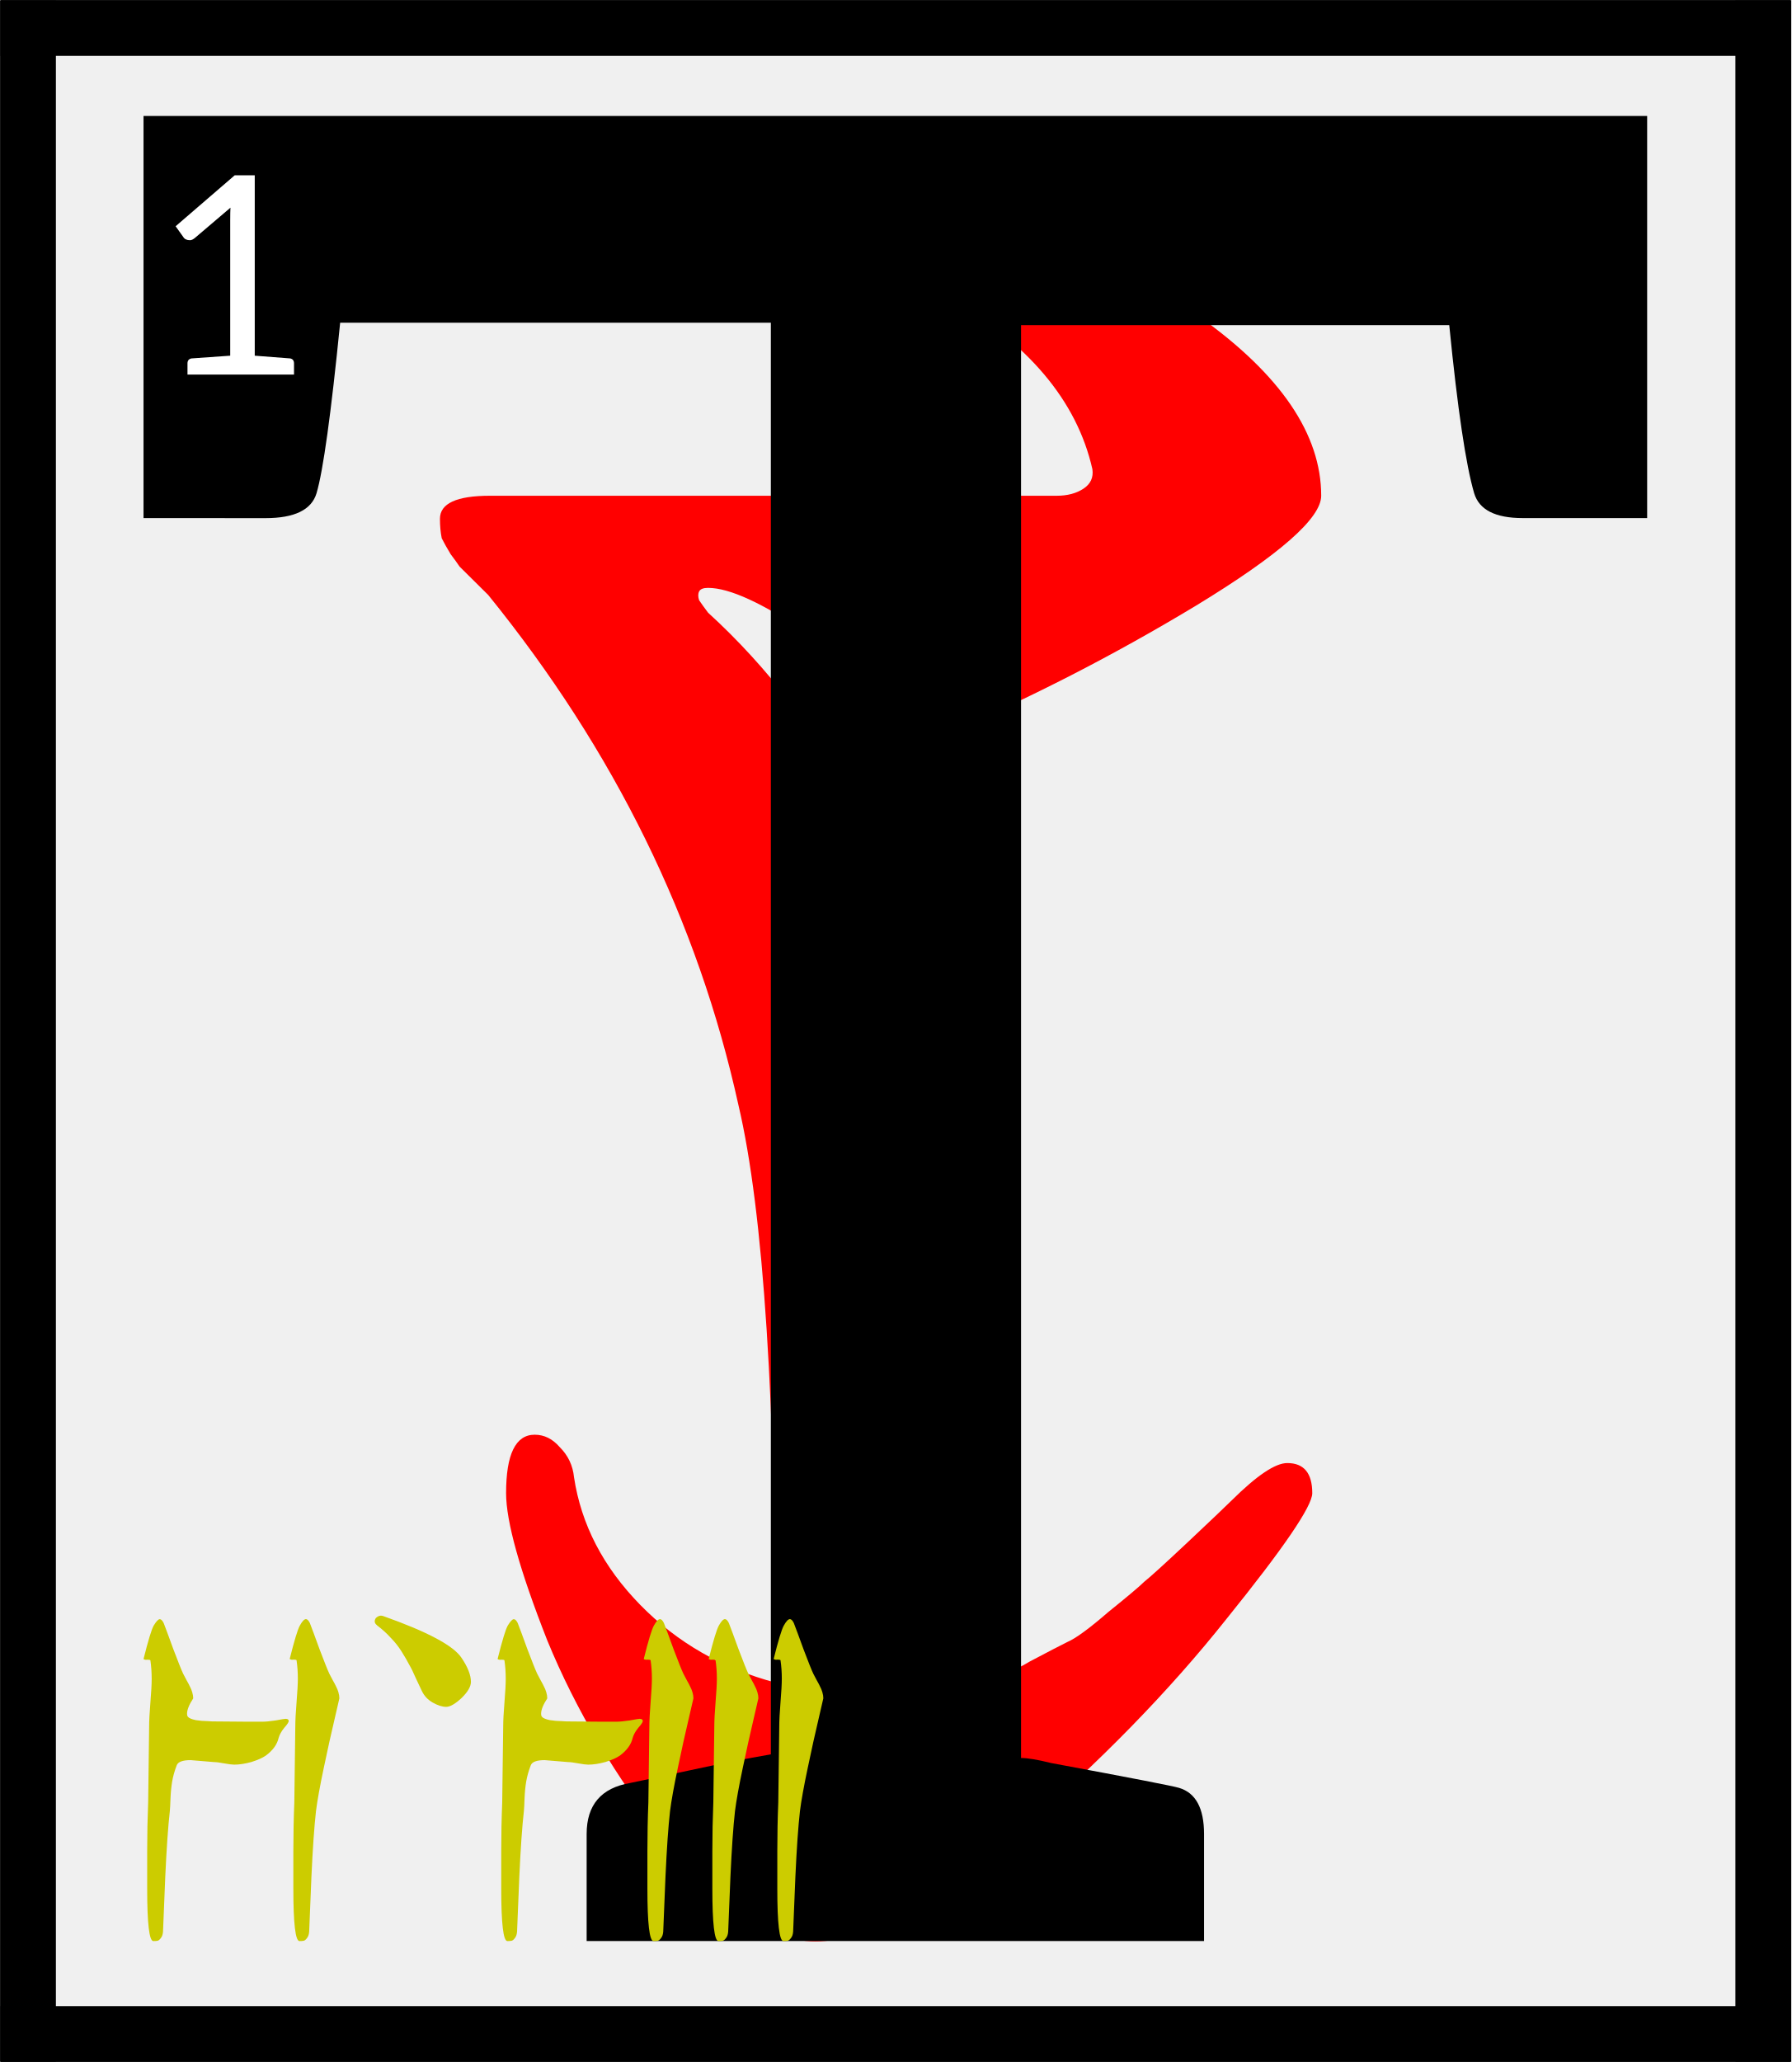
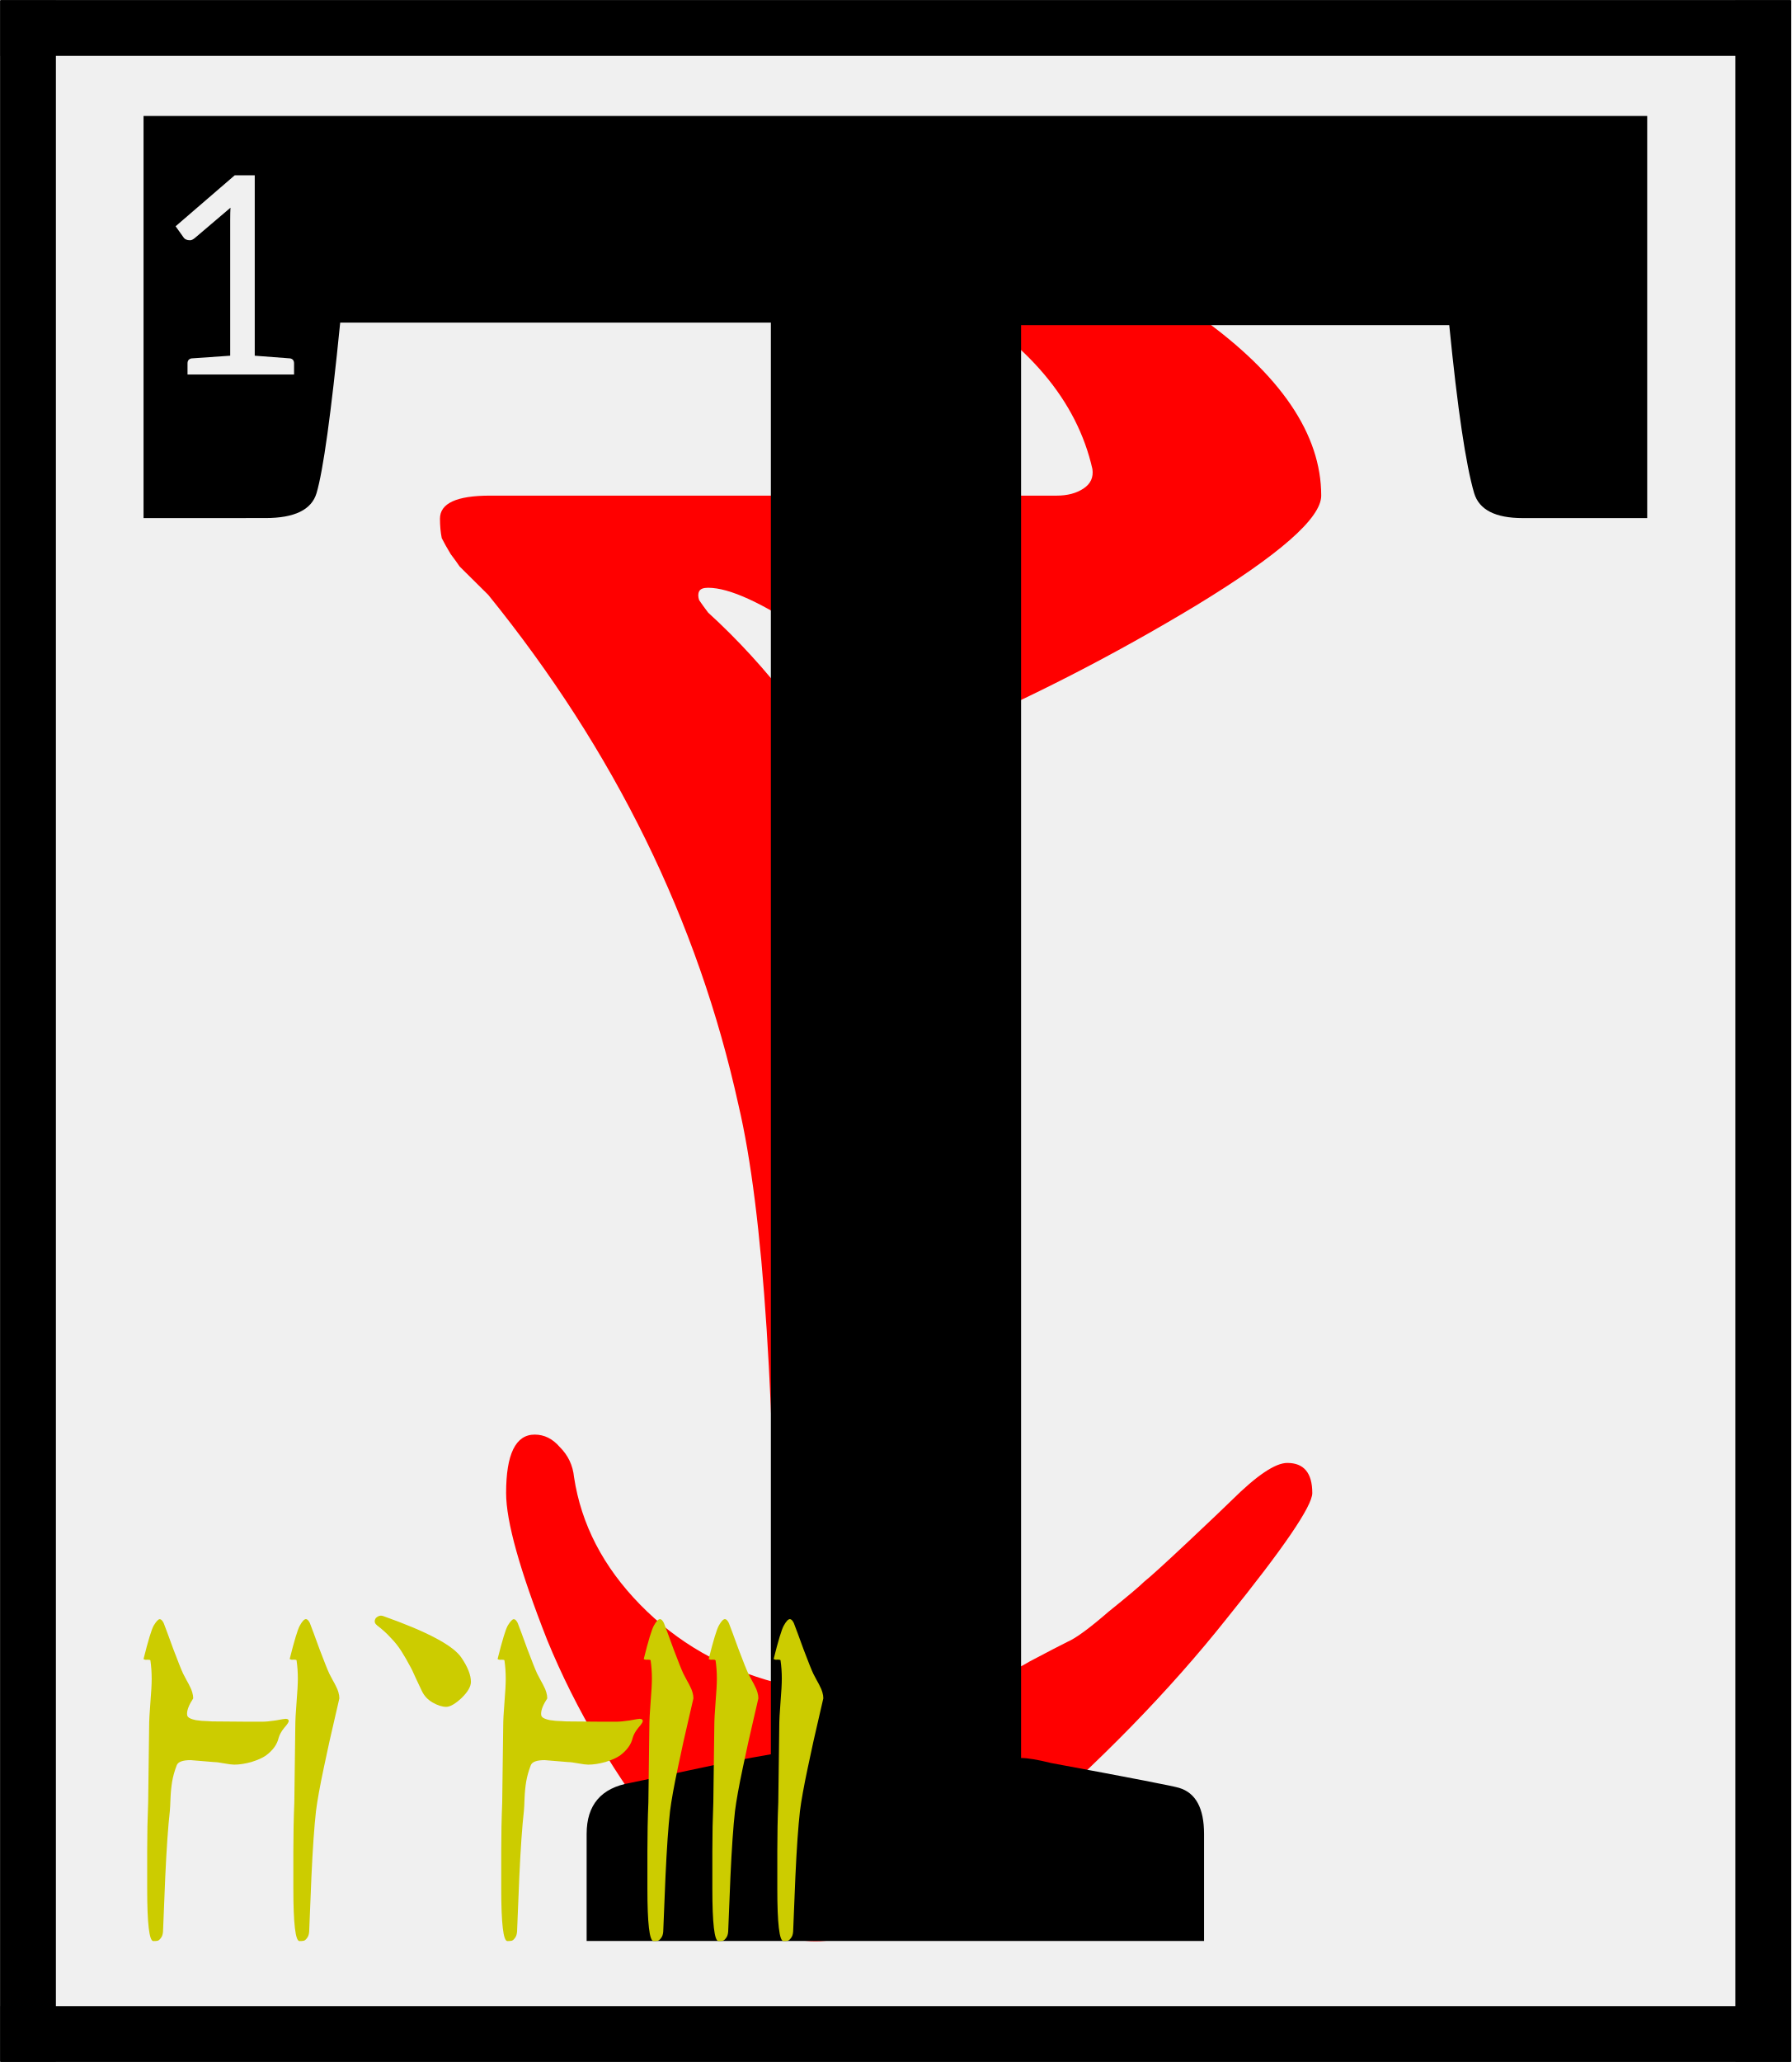
<svg xmlns="http://www.w3.org/2000/svg" width="111.21" height="128" version="1.1" viewBox="0 0 29.423 33.867">
  <defs>
    <clipPath id="clip_path_1">
      <path d="m0 0h15849v23495h-15849z" />
    </clipPath>
  </defs>
-   <g transform="translate(-16.282 -20.108)">
-     <g transform="matrix(.012916 0 0 .012799 .018656 -191.15)" clip-path="url(#clip_path_1)">
-       <g class="TextShape" aria-label="T">
-         <path d="m1882.3 17142h720.68q20.461 0 34.102-9.093 13.641-9.094 11.367-25.008-29.555-131.86-186.42-222.8-156.87-93.211-413.77-138.68-52.289-9.094-52.289-38.648 0-34.102 56.836-34.102 165.96 0 370.57 63.656 206.88 63.657 361.48 175.06 154.59 111.4 154.59 229.62 0 43.196-159.14 140.95-156.87 95.485-320.55 165.96-29.555 13.641-50.016-15.914-36.375-54.562-122.77-113.67-86.391-59.109-127.31-59.109-9.094 0-11.367 4.547-2.273 4.547 0 11.367 4.547 6.82 11.367 15.914 113.67 104.58 193.24 254.62 79.57 147.77 79.57 297.82 0 450.14-90.938 836.62h31.828q38.648 0 75.023-6.82 36.375-4.547 61.383-11.367 25.008-4.547 59.109-25.008 34.102-18.187 47.742-25.008 15.914-6.82 52.289-38.648 36.375-29.555 45.469-38.649 11.367-9.093 54.562-50.015 45.469-43.195 56.836-54.563 47.742-47.742 70.477-47.742 31.828 0 31.828 38.649 0 25.007-109.12 161.41-109.12 138.68-265.99 275.09-156.87 138.68-256.9 138.68-90.938 0-188.7-127.31-97.758-125.04-152.32-259.17-52.289-134.13-52.289-188.7 0-75.024 36.375-75.024 18.188 0 31.828 15.914 15.914 15.914 18.188 38.649 13.641 90.937 84.117 163.69t172.78 100.03q0-536.53-47.742-741.14-77.297-354.66-318.28-654.75-6.82-6.821-18.188-18.188t-18.188-18.187q-4.547-6.821-11.367-15.914-6.82-11.367-11.367-20.461-2.273-11.367-2.273-25.008 0-29.555 63.656-29.555z" fill="#f00" />
-       </g>
-     </g>
-     <g class="TextShape" stroke-width=".013" aria-label="T">
-       <path d="m18.639 28.617v-6.604h24.7v6.604h-2.045q-0.675 0-0.797-0.409-0.204-0.695-0.409-2.76h-7.034v23.534q0.164 0 0.491 0.082 1.983 0.368 2.106 0.409 0.409 0.123 0.409 0.757v1.758h-10.142v-1.758q0-0.716 0.716-0.838 0.204-0.041 0.961-0.204 0.757-0.164 1.349-0.266v-23.514h-7.075q-0.225 2.249-0.388 2.801-0.123 0.409-0.838 0.409z" />
-     </g>
-     <g fill="none" stroke="#000" stroke-linejoin="round" stroke-width=".917">
-       <path d="m16.289 20.567h29.411" />
-       <path d="m45.247 20.115v33.854" />
-       <path d="m45.699 53.516h-29.411" />
-       <path d="m16.741 53.969v-33.854" />
-     </g>
-     <g class="TextShape" fill="#cc0" stroke-width=".013" aria-label="6'8">
-       <path d="m21.371 46.765q0.048 0.123 0.16 0.432 0.117 0.309 0.16 0.4 0.021 0.043 0.059 0.112 0.037 0.064 0.053 0.101 0.021 0.037 0.037 0.091 0.016 0.053 0.016 0.101 0 0.005-0.08 0.347-0.08 0.336-0.176 0.795-0.096 0.454-0.128 0.71-0.043 0.379-0.075 1.078-0.027 0.699-0.037 0.902-0.005 0.069-0.037 0.107-0.027 0.037-0.053 0.043-0.027 0.005-0.069 0.005-0.101 0-0.101-0.864v-0.614q0-0.406 0.016-0.8 0.005-0.539 0.016-1.243 0-0.149 0.021-0.406 0.021-0.256 0.021-0.384 0-0.155-0.021-0.299 0-0.016-0.08-0.011-0.032-0.005-0.032-0.016 0.112-0.448 0.165-0.544 0.059-0.107 0.101-0.107 0.032 0 0.064 0.064zm-0.395 1.574q0.048 0 0.048 0.037 0 0.027-0.075 0.112-0.069 0.085-0.091 0.165-0.037 0.16-0.208 0.288-0.085 0.059-0.24 0.107-0.155 0.043-0.283 0.043-0.048 0-0.165-0.021-0.112-0.021-0.165-0.021-0.384-0.032-0.384-0.032-0.197 0-0.229 0.085-0.053 0.139-0.075 0.267-0.021 0.128-0.027 0.277-0.005 0.149-0.011 0.208-0.043 0.379-0.075 1.078-0.027 0.699-0.037 0.902-0.005 0.069-0.037 0.107-0.027 0.037-0.053 0.043-0.027 0.005-0.069 0.005-0.101 0-0.101-0.864v-0.614q0-0.406 0.016-0.8 0.005-0.539 0.016-1.243 0-0.144 0.021-0.4t0.021-0.384q0-0.16-0.021-0.304 0-0.016-0.08-0.011-0.032-0.005-0.032-0.016 0.112-0.448 0.165-0.544 0.064-0.107 0.101-0.107 0.032 0 0.064 0.064 0.048 0.123 0.16 0.432 0.117 0.309 0.16 0.4 0.021 0.043 0.059 0.112 0.037 0.064 0.053 0.101 0.021 0.037 0.037 0.091 0.016 0.053 0.016 0.101-0.101 0.155-0.101 0.251 0 0.037 0.016 0.053 0.027 0.032 0.128 0.053 0.101 0.016 0.187 0.016l0.085 0.005q0.448 0.005 0.608 0.005h0.203q0.091 0 0.229-0.021 0.144-0.027 0.165-0.027z" />
-       <path d="m22.475 46.802q-0.064-0.048-0.021-0.117 0.059-0.059 0.128-0.032 1.083 0.384 1.28 0.683 0.155 0.229 0.155 0.395 0 0.117-0.155 0.267-0.155 0.144-0.251 0.144t-0.219-0.069-0.181-0.192q-0.027-0.053-0.096-0.203-0.064-0.149-0.112-0.229-0.043-0.085-0.123-0.213-0.08-0.128-0.181-0.229-0.096-0.107-0.224-0.203z" />
-       <path d="m29.321 46.765q0.048 0.123 0.16 0.432 0.117 0.309 0.16 0.4 0.021 0.043 0.059 0.112 0.037 0.064 0.053 0.101 0.021 0.037 0.037 0.091 0.016 0.053 0.016 0.101 0 0.005-0.08 0.347-0.08 0.336-0.176 0.795-0.096 0.454-0.128 0.71-0.043 0.379-0.075 1.078-0.027 0.699-0.037 0.902-0.005 0.069-0.037 0.107-0.027 0.037-0.053 0.043-0.027 0.005-0.069 0.005-0.101 0-0.101-0.864v-0.614q0-0.406 0.016-0.8 0.005-0.539 0.016-1.243 0-0.149 0.021-0.406 0.021-0.256 0.021-0.384 0-0.155-0.021-0.299 0-0.016-0.08-0.011-0.032-0.005-0.032-0.016 0.112-0.448 0.165-0.544 0.059-0.107 0.101-0.107 0.032 0 0.064 0.064zm-1.067 0q0.048 0.123 0.16 0.432 0.117 0.309 0.16 0.4 0.021 0.043 0.059 0.112 0.037 0.064 0.053 0.101 0.021 0.037 0.037 0.091 0.016 0.053 0.016 0.101 0 0.005-0.08 0.347-0.08 0.336-0.176 0.795-0.096 0.454-0.128 0.71-0.043 0.379-0.075 1.078-0.027 0.699-0.037 0.902-0.005 0.069-0.037 0.107-0.027 0.037-0.053 0.043-0.027 0.005-0.069 0.005-0.101 0-0.101-0.864v-0.614q0-0.406 0.016-0.8 0.005-0.539 0.016-1.243 0-0.149 0.021-0.406 0.021-0.256 0.021-0.384 0-0.155-0.021-0.299 0-0.016-0.08-0.011-0.032-0.005-0.032-0.016 0.112-0.448 0.165-0.544 0.059-0.107 0.101-0.107 0.032 0 0.064 0.064zm-1.067 0q0.048 0.123 0.16 0.432 0.117 0.309 0.16 0.4 0.021 0.043 0.059 0.112 0.037 0.064 0.053 0.101 0.021 0.037 0.037 0.091 0.016 0.053 0.016 0.101 0 0.005-0.08 0.347-0.08 0.336-0.176 0.795-0.096 0.454-0.128 0.71-0.043 0.379-0.075 1.078-0.027 0.699-0.037 0.902-0.005 0.069-0.037 0.107-0.027 0.037-0.053 0.043-0.027 0.005-0.069 0.005-0.101 0-0.101-0.864v-0.614q0-0.406 0.016-0.8 0.005-0.539 0.016-1.243 0-0.149 0.021-0.406 0.021-0.256 0.021-0.384 0-0.155-0.021-0.299 0-0.016-0.08-0.011-0.032-0.005-0.032-0.016 0.112-0.448 0.165-0.544 0.059-0.107 0.101-0.107 0.032 0 0.064 0.064zm-0.395 1.574q0.048 0 0.048 0.037 0 0.027-0.075 0.112-0.069 0.085-0.091 0.165-0.037 0.16-0.208 0.288-0.085 0.059-0.24 0.107-0.155 0.043-0.283 0.043-0.048 0-0.165-0.021-0.112-0.021-0.165-0.021-0.384-0.032-0.384-0.032-0.197 0-0.229 0.085-0.053 0.139-0.075 0.267-0.021 0.128-0.027 0.277-0.005 0.149-0.011 0.208-0.043 0.379-0.075 1.078-0.027 0.699-0.037 0.902-0.005 0.069-0.037 0.107-0.027 0.037-0.053 0.043-0.027 0.005-0.069 0.005-0.101 0-0.101-0.864v-0.614q0-0.406 0.016-0.8 0.005-0.539 0.016-1.243 0-0.144 0.021-0.4t0.021-0.384q0-0.16-0.021-0.304 0-0.016-0.08-0.011-0.032-0.005-0.032-0.016 0.112-0.448 0.165-0.544 0.064-0.107 0.101-0.107 0.032 0 0.064 0.064 0.048 0.123 0.16 0.432 0.117 0.309 0.16 0.4 0.021 0.043 0.059 0.112 0.037 0.064 0.053 0.101 0.021 0.037 0.037 0.091 0.016 0.053 0.016 0.101-0.101 0.155-0.101 0.251 0 0.037 0.016 0.053 0.027 0.032 0.128 0.053 0.101 0.016 0.187 0.016l0.085 0.005q0.448 0.005 0.608 0.005h0.203q0.091 0 0.229-0.021 0.144-0.027 0.165-0.027z" />
-     </g>
-     <g class="TextShape" stroke-width=".013" aria-label="1">
-       <path d="m19.166 23.824 0.971-0.837h0.329v2.963q0.57 0.042 0.583 0.045 0.062 0.013 0.062 0.082v0.183h-1.75v-0.183q0-0.069 0.065-0.082l0.637-0.045v-2.226q0-0.136 0.004-0.205l-0.583 0.496q-0.045 0.038-0.082 0.038-0.078 0-0.109-0.051z" fill="#fff" />
+   <g transform="matrix(.012916 0 0 .012799 -16.263 -211.26)" clip-path="url(#clip_path_1)">
+     <g class="TextShape" aria-label="T">
+       <path d="m1882.3 17142h720.68q20.461 0 34.102-9.093 13.641-9.094 11.367-25.008-29.555-131.86-186.42-222.8-156.87-93.211-413.77-138.68-52.289-9.094-52.289-38.648 0-34.102 56.836-34.102 165.96 0 370.57 63.656 206.88 63.657 361.48 175.06 154.59 111.4 154.59 229.62 0 43.196-159.14 140.95-156.87 95.485-320.55 165.96-29.555 13.641-50.016-15.914-36.375-54.562-122.77-113.67-86.391-59.109-127.31-59.109-9.094 0-11.367 4.547-2.273 4.547 0 11.367 4.547 6.82 11.367 15.914 113.67 104.58 193.24 254.62 79.57 147.77 79.57 297.82 0 450.14-90.938 836.62h31.828q38.648 0 75.023-6.82 36.375-4.547 61.383-11.367 25.008-4.547 59.109-25.008 34.102-18.187 47.742-25.008 15.914-6.82 52.289-38.648 36.375-29.555 45.469-38.649 11.367-9.093 54.562-50.015 45.469-43.195 56.836-54.563 47.742-47.742 70.477-47.742 31.828 0 31.828 38.649 0 25.007-109.12 161.41-109.12 138.68-265.99 275.09-156.87 138.68-256.9 138.68-90.938 0-188.7-127.31-97.758-125.04-152.32-259.17-52.289-134.13-52.289-188.7 0-75.024 36.375-75.024 18.188 0 31.828 15.914 15.914 15.914 18.188 38.649 13.641 90.937 84.117 163.69t172.78 100.03q0-536.53-47.742-741.14-77.297-354.66-318.28-654.75-6.82-6.821-18.188-18.188t-18.188-18.187q-4.547-6.821-11.367-15.914-6.82-11.367-11.367-20.461-2.273-11.367-2.273-25.008 0-29.555 63.656-29.555z" fill="#f00" />
    </g>
  </g>
+   <path transform="matrix(.26459 0 0 .26459 -.00080093 0)" d="m8.912 7.199v24.961l7.572-0.002c1.803 0 2.859-0.515 3.168-1.545 0.412-1.391 0.902-4.921 1.469-10.588h26.738v88.871c-1.494 0.258-3.195 0.592-5.102 1.004-1.906 0.412-3.116 0.67-3.631 0.773-1.803 0.309-2.705 1.365-2.705 3.168v6.646h38.332v-6.646c0-1.597-0.517-2.55-1.547-2.859-0.309-0.103-2.962-0.618-7.959-1.545-0.824-0.206-1.441-0.309-1.853-0.309v-88.947h26.582c0.515 5.203 1.032 8.68 1.547 10.432 0.309 1.03 1.314 1.547 3.014 1.547h7.729v-24.961h-93.354zm5.66 3.682h1.244v11.199c1.436 0.107 2.171 0.162 2.205 0.168 0.157 0.034 0.236 0.139 0.236 0.312v0.689h-6.615v-0.689c0-0.174 0.081-0.279 0.244-0.312l2.406-0.168v-8.414c0-0.342 0.006-0.6 0.018-0.773l-2.205 1.875c-0.112 0.095-0.215 0.145-0.311 0.145-0.196 0-0.334-0.066-0.412-0.195l-0.48-0.672 3.67-3.164z" stroke-width=".049" />
+   <g transform="translate(-16.282,-20.108)" fill="none" stroke="#000" stroke-linejoin="round" stroke-width=".917">
+     <path d="m16.289 20.567h29.411" />
+     <path d="m45.247 20.115v33.854" />
+     <path d="m45.699 53.516h-29.411" />
+     <path d="m16.741 53.969v-33.854" />
+   </g>
+   <g class="TextShape" transform="translate(-16.282,-20.108)" fill="#cc0" stroke-width=".013" aria-label="6'8">
+     <path d="m21.371 46.765q0.048 0.123 0.16 0.432 0.117 0.309 0.16 0.4 0.021 0.043 0.059 0.112 0.037 0.064 0.053 0.101 0.021 0.037 0.037 0.091 0.016 0.053 0.016 0.101 0 0.005-0.08 0.347-0.08 0.336-0.176 0.795-0.096 0.454-0.128 0.71-0.043 0.379-0.075 1.078-0.027 0.699-0.037 0.902-0.005 0.069-0.037 0.107-0.027 0.037-0.053 0.043-0.027 0.005-0.069 0.005-0.101 0-0.101-0.864v-0.614q0-0.406 0.016-0.8 0.005-0.539 0.016-1.243 0-0.149 0.021-0.406 0.021-0.256 0.021-0.384 0-0.155-0.021-0.299 0-0.016-0.08-0.011-0.032-0.005-0.032-0.016 0.112-0.448 0.165-0.544 0.059-0.107 0.101-0.107 0.032 0 0.064 0.064zm-0.395 1.574q0.048 0 0.048 0.037 0 0.027-0.075 0.112-0.069 0.085-0.091 0.165-0.037 0.16-0.208 0.288-0.085 0.059-0.24 0.107-0.155 0.043-0.283 0.043-0.048 0-0.165-0.021-0.112-0.021-0.165-0.021-0.384-0.032-0.384-0.032-0.197 0-0.229 0.085-0.053 0.139-0.075 0.267-0.021 0.128-0.027 0.277-0.005 0.149-0.011 0.208-0.043 0.379-0.075 1.078-0.027 0.699-0.037 0.902-0.005 0.069-0.037 0.107-0.027 0.037-0.053 0.043-0.027 0.005-0.069 0.005-0.101 0-0.101-0.864v-0.614q0-0.406 0.016-0.8 0.005-0.539 0.016-1.243 0-0.144 0.021-0.4t0.021-0.384q0-0.16-0.021-0.304 0-0.016-0.08-0.011-0.032-0.005-0.032-0.016 0.112-0.448 0.165-0.544 0.064-0.107 0.101-0.107 0.032 0 0.064 0.064 0.048 0.123 0.16 0.432 0.117 0.309 0.16 0.4 0.021 0.043 0.059 0.112 0.037 0.064 0.053 0.101 0.021 0.037 0.037 0.091 0.016 0.053 0.016 0.101-0.101 0.155-0.101 0.251 0 0.037 0.016 0.053 0.027 0.032 0.128 0.053 0.101 0.016 0.187 0.016l0.085 0.005q0.448 0.005 0.608 0.005h0.203q0.091 0 0.229-0.021 0.144-0.027 0.165-0.027z" />
+     <path d="m22.475 46.802q-0.064-0.048-0.021-0.117 0.059-0.059 0.128-0.032 1.083 0.384 1.28 0.683 0.155 0.229 0.155 0.395 0 0.117-0.155 0.267-0.155 0.144-0.251 0.144t-0.219-0.069-0.181-0.192q-0.027-0.053-0.096-0.203-0.064-0.149-0.112-0.229-0.043-0.085-0.123-0.213-0.08-0.128-0.181-0.229-0.096-0.107-0.224-0.203z" />
+     <path d="m29.321 46.765q0.048 0.123 0.16 0.432 0.117 0.309 0.16 0.4 0.021 0.043 0.059 0.112 0.037 0.064 0.053 0.101 0.021 0.037 0.037 0.091 0.016 0.053 0.016 0.101 0 0.005-0.08 0.347-0.08 0.336-0.176 0.795-0.096 0.454-0.128 0.71-0.043 0.379-0.075 1.078-0.027 0.699-0.037 0.902-0.005 0.069-0.037 0.107-0.027 0.037-0.053 0.043-0.027 0.005-0.069 0.005-0.101 0-0.101-0.864v-0.614q0-0.406 0.016-0.8 0.005-0.539 0.016-1.243 0-0.149 0.021-0.406 0.021-0.256 0.021-0.384 0-0.155-0.021-0.299 0-0.016-0.08-0.011-0.032-0.005-0.032-0.016 0.112-0.448 0.165-0.544 0.059-0.107 0.101-0.107 0.032 0 0.064 0.064zm-1.067 0q0.048 0.123 0.16 0.432 0.117 0.309 0.16 0.4 0.021 0.043 0.059 0.112 0.037 0.064 0.053 0.101 0.021 0.037 0.037 0.091 0.016 0.053 0.016 0.101 0 0.005-0.08 0.347-0.08 0.336-0.176 0.795-0.096 0.454-0.128 0.71-0.043 0.379-0.075 1.078-0.027 0.699-0.037 0.902-0.005 0.069-0.037 0.107-0.027 0.037-0.053 0.043-0.027 0.005-0.069 0.005-0.101 0-0.101-0.864v-0.614q0-0.406 0.016-0.8 0.005-0.539 0.016-1.243 0-0.149 0.021-0.406 0.021-0.256 0.021-0.384 0-0.155-0.021-0.299 0-0.016-0.08-0.011-0.032-0.005-0.032-0.016 0.112-0.448 0.165-0.544 0.059-0.107 0.101-0.107 0.032 0 0.064 0.064zm-1.067 0q0.048 0.123 0.16 0.432 0.117 0.309 0.16 0.4 0.021 0.043 0.059 0.112 0.037 0.064 0.053 0.101 0.021 0.037 0.037 0.091 0.016 0.053 0.016 0.101 0 0.005-0.08 0.347-0.08 0.336-0.176 0.795-0.096 0.454-0.128 0.71-0.043 0.379-0.075 1.078-0.027 0.699-0.037 0.902-0.005 0.069-0.037 0.107-0.027 0.037-0.053 0.043-0.027 0.005-0.069 0.005-0.101 0-0.101-0.864v-0.614q0-0.406 0.016-0.8 0.005-0.539 0.016-1.243 0-0.149 0.021-0.406 0.021-0.256 0.021-0.384 0-0.155-0.021-0.299 0-0.016-0.08-0.011-0.032-0.005-0.032-0.016 0.112-0.448 0.165-0.544 0.059-0.107 0.101-0.107 0.032 0 0.064 0.064zm-0.395 1.574q0.048 0 0.048 0.037 0 0.027-0.075 0.112-0.069 0.085-0.091 0.165-0.037 0.16-0.208 0.288-0.085 0.059-0.24 0.107-0.155 0.043-0.283 0.043-0.048 0-0.165-0.021-0.112-0.021-0.165-0.021-0.384-0.032-0.384-0.032-0.197 0-0.229 0.085-0.053 0.139-0.075 0.267-0.021 0.128-0.027 0.277-0.005 0.149-0.011 0.208-0.043 0.379-0.075 1.078-0.027 0.699-0.037 0.902-0.005 0.069-0.037 0.107-0.027 0.037-0.053 0.043-0.027 0.005-0.069 0.005-0.101 0-0.101-0.864v-0.614q0-0.406 0.016-0.8 0.005-0.539 0.016-1.243 0-0.144 0.021-0.4t0.021-0.384q0-0.16-0.021-0.304 0-0.016-0.08-0.011-0.032-0.005-0.032-0.016 0.112-0.448 0.165-0.544 0.064-0.107 0.101-0.107 0.032 0 0.064 0.064 0.048 0.123 0.16 0.432 0.117 0.309 0.16 0.4 0.021 0.043 0.059 0.112 0.037 0.064 0.053 0.101 0.021 0.037 0.037 0.091 0.016 0.053 0.016 0.101-0.101 0.155-0.101 0.251 0 0.037 0.016 0.053 0.027 0.032 0.128 0.053 0.101 0.016 0.187 0.016l0.085 0.005q0.448 0.005 0.608 0.005h0.203q0.091 0 0.229-0.021 0.144-0.027 0.165-0.027z" />
+   </g>
</svg>
